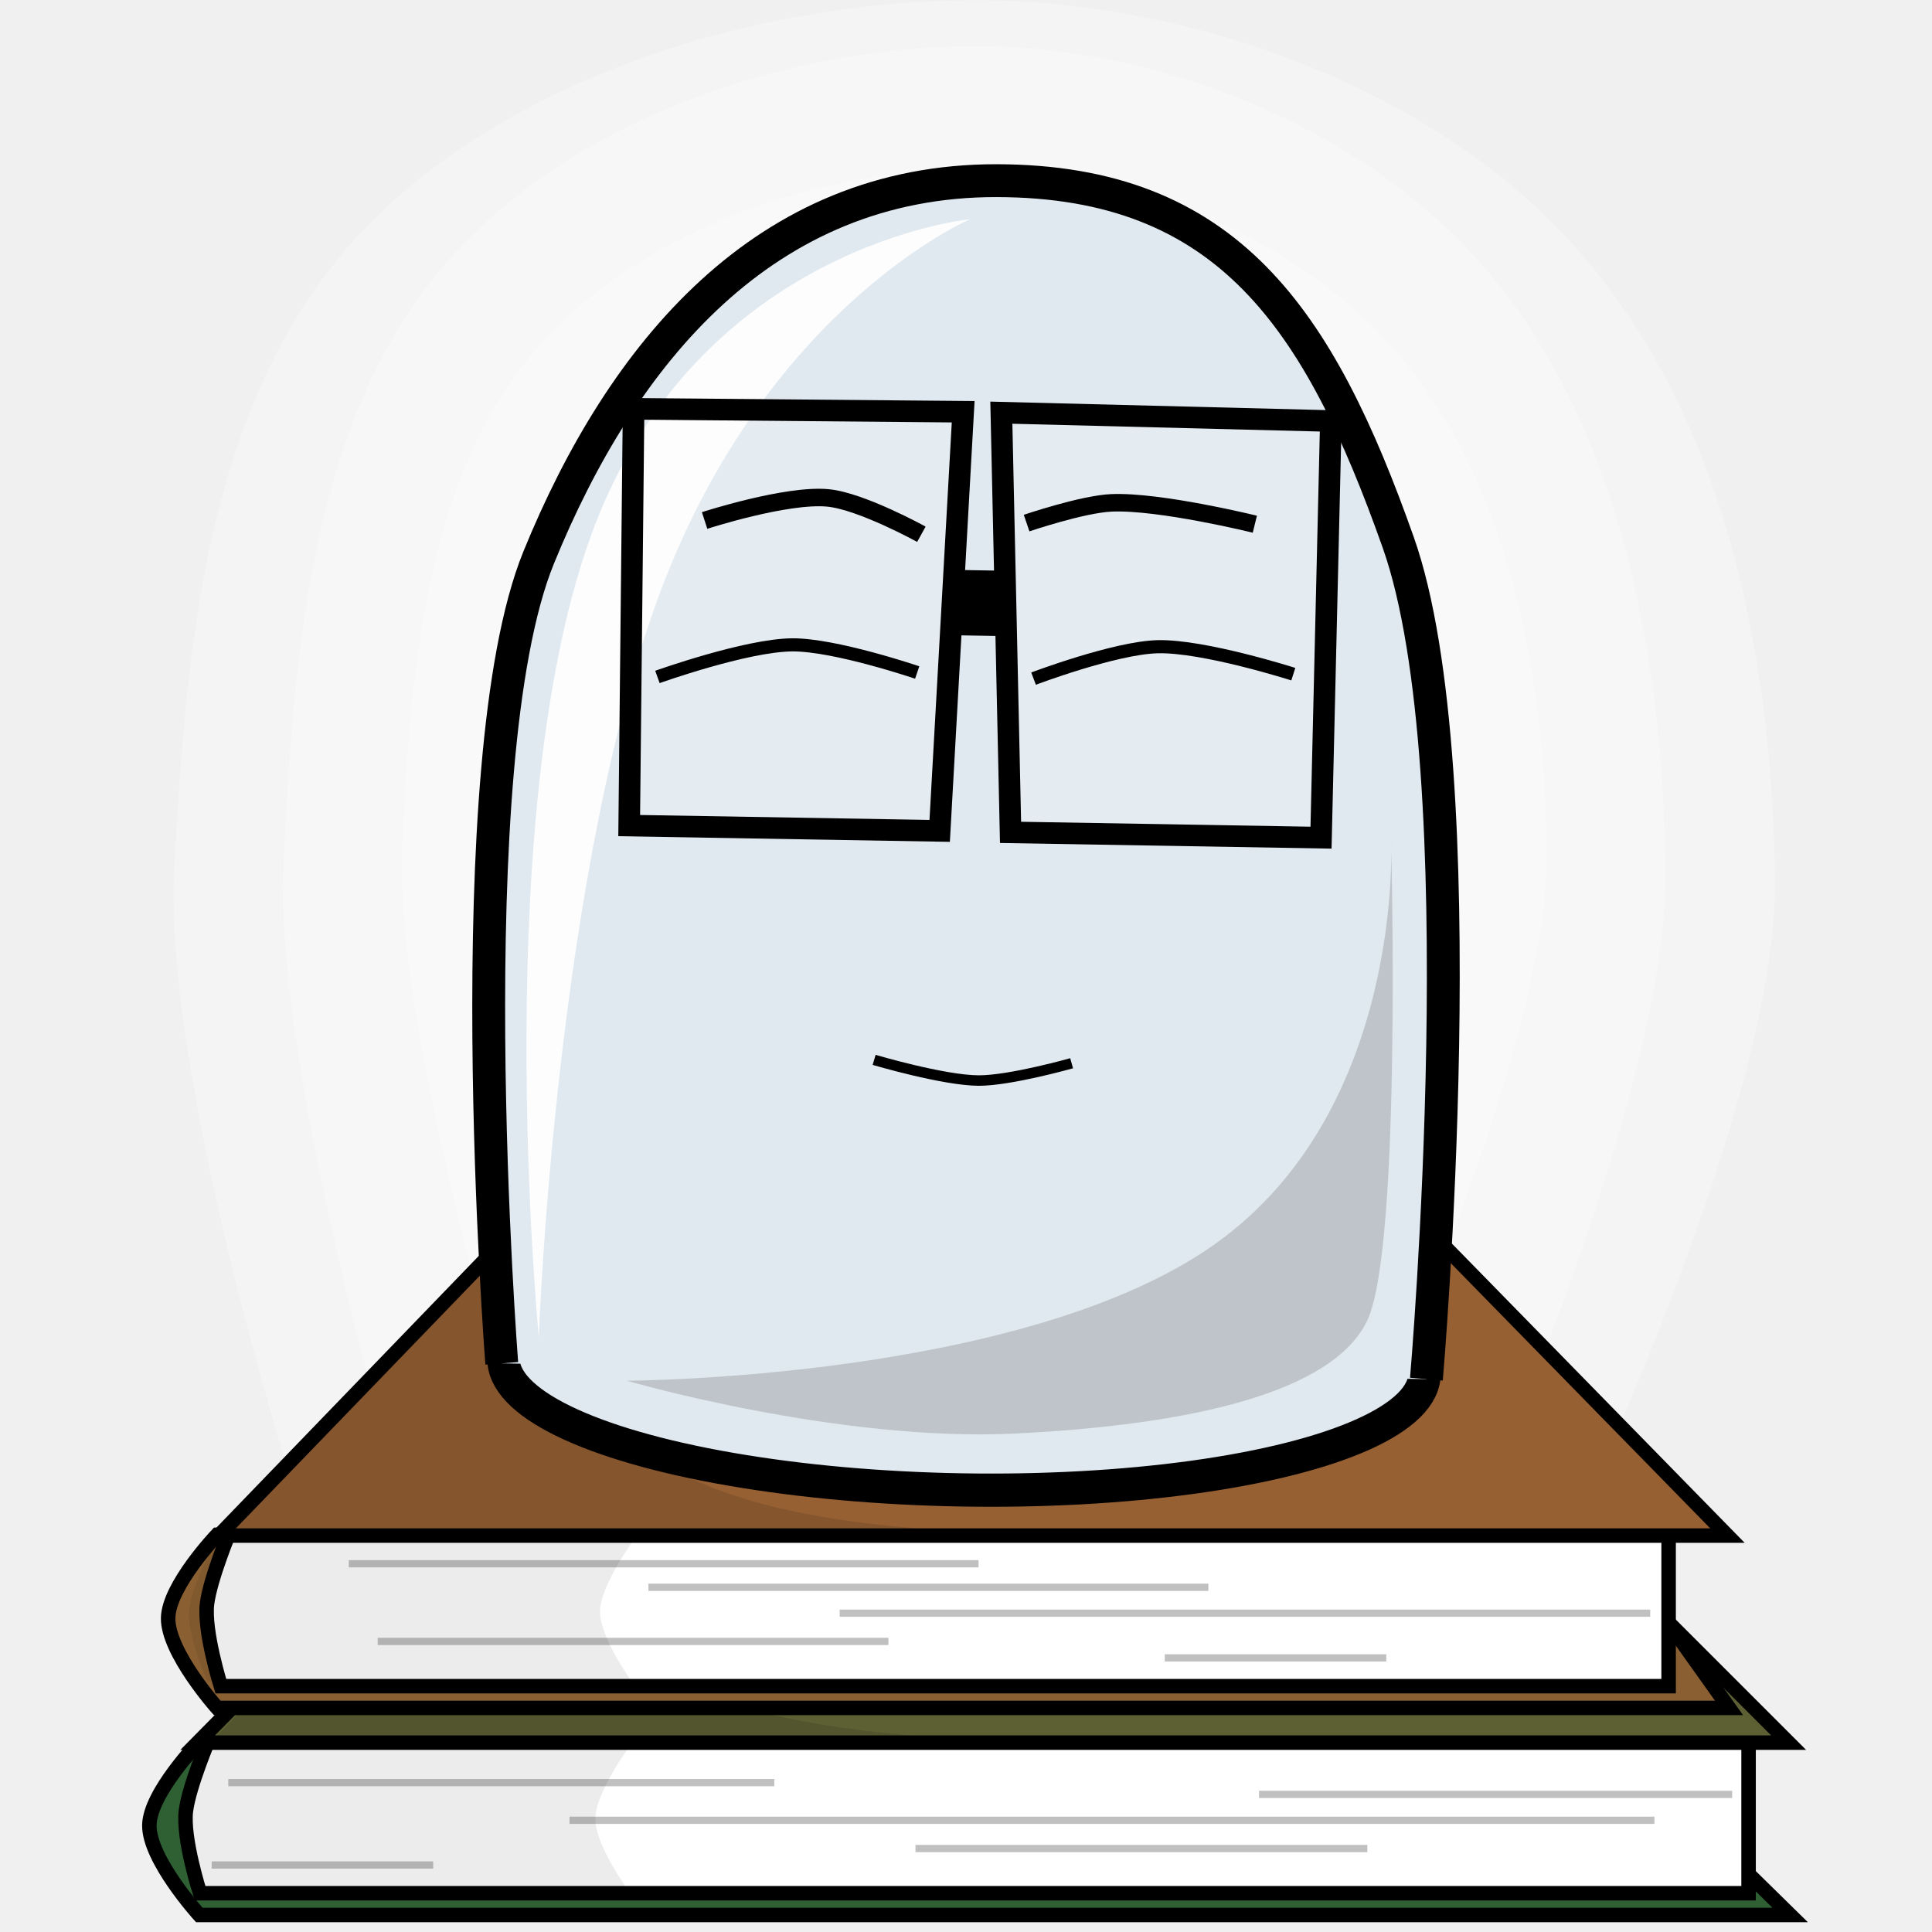
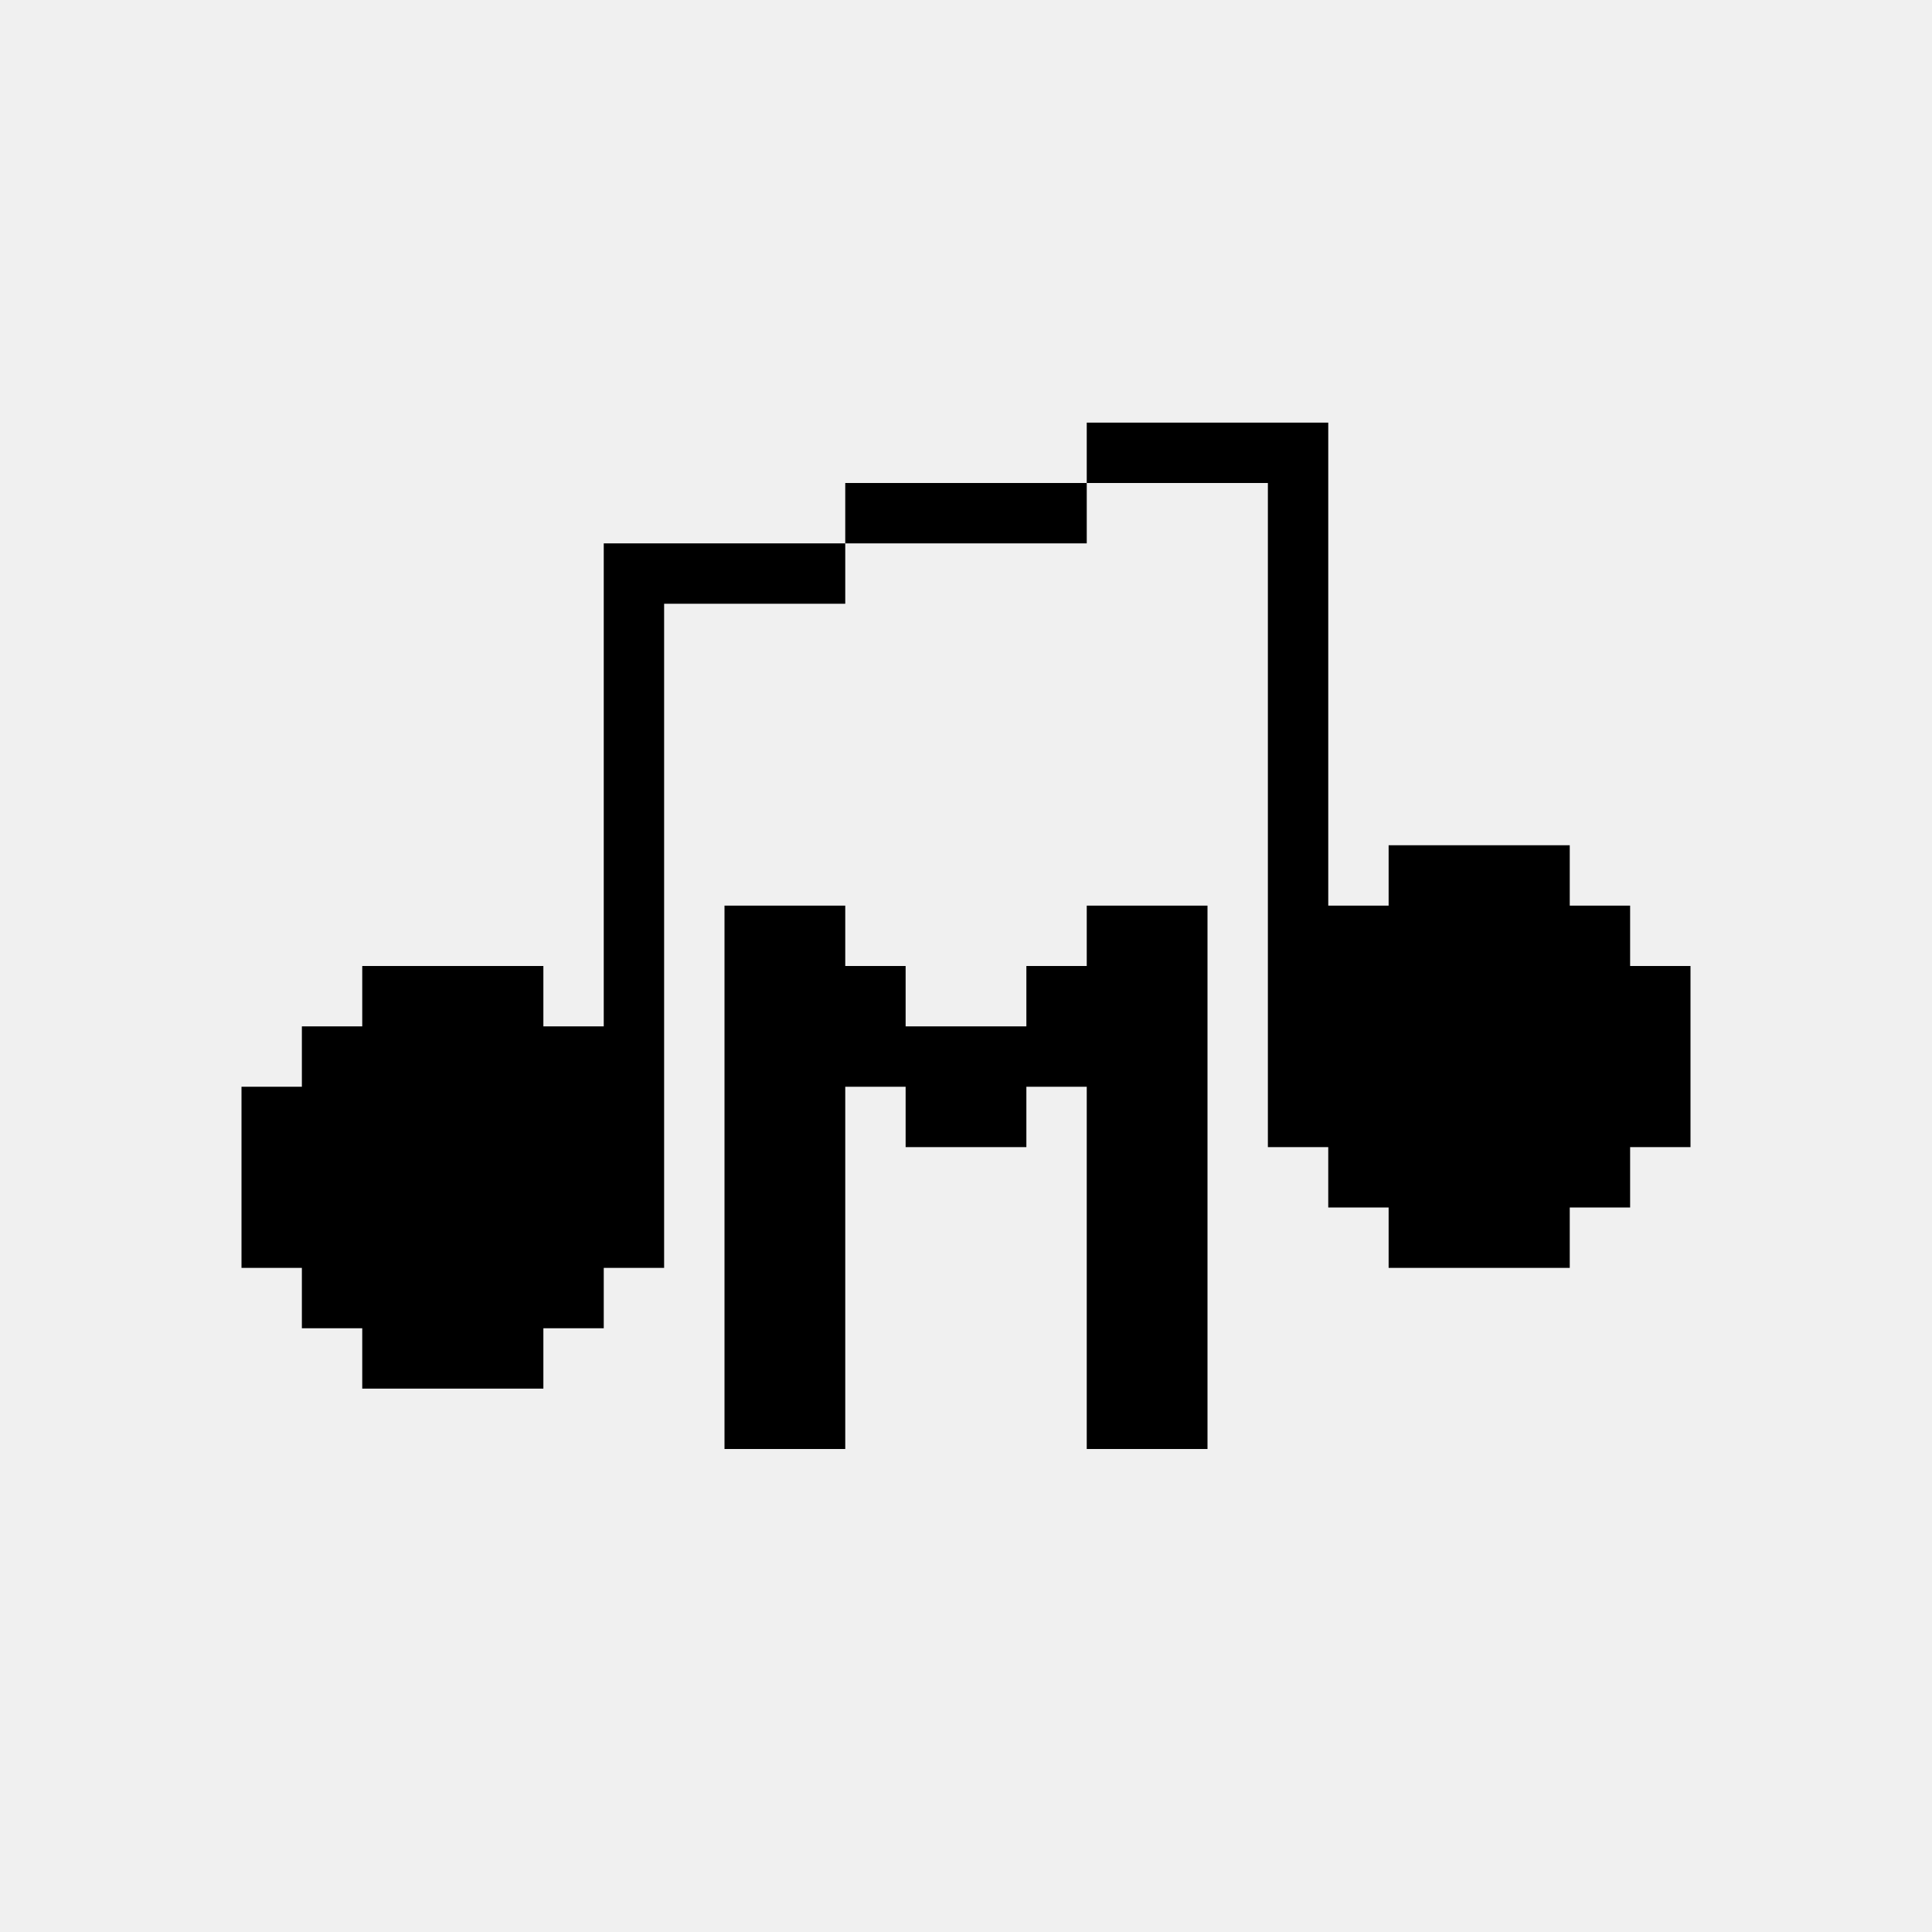
- <svg xmlns="http://www.w3.org/2000/svg" width="400" height="400" id="svg2" version="1.1">
-   <defs id="defs4">
-     </defs>
-   <g id="layer1" transform="translate(-120.4565,-311.0167)">
-     <path style="fill:#ffffff;fill-opacity:0.249;stroke:none" d="m 220.91,584.217 c 0,0 -18.912,-65.193 -17.223,-98.435 1.83,-36.015 4.616,-77.485 29.381,-104.341 22.053,-23.915 59.155,-36.194 92.195,-35.437 30.372,0.696 63.072,14.205 83.077,36.421 24.834,27.58 32.022,68.682 32.42,105.325 0.389,35.74 -29.381,103.356 -29.381,103.356 l -190.468,-6.89 z" id="path8058-1" />
-     <path style="fill:#ffffff;fill-opacity:0.249;stroke:none" d="m 180.606,617.138 c 0,0 -26.44,-83.746 -24.078,-126.449 2.558,-46.264 6.453,-99.536 41.075,-134.036 30.831,-30.722 82.7,-46.494 128.891,-45.522 42.461,0.894 88.177,18.248 116.143,46.786 34.719,35.429 44.767,88.229 45.324,135.3 0.543,45.911 -41.075,132.771 -41.075,132.771 l -266.28,-8.851 z" id="path8058-8" />
-     <path style="fill:#ffffff;fill-opacity:0.249;stroke:none" d="m 199.945,608.167 c 0,0 -22.828,-78.691 -20.789,-118.815 2.209,-43.471 5.571,-93.527 35.464,-125.944 26.619,-28.867 71.403,-43.687 111.283,-42.773 36.661,0.84 76.131,17.146 100.277,43.962 29.976,33.29 38.652,82.903 39.133,127.132 0.469,43.14 -35.464,124.756 -35.464,124.756 l -229.904,-8.317 z" id="path8058" />
-     <path style="fill:#2e6033;fill-opacity:1;stroke:#000000;stroke-width:3;stroke-linecap:butt;stroke-linejoin:miter;stroke-miterlimit:4;stroke-opacity:1;stroke-dasharray:none" d="m 481.445,667.526 -319.729,4.134 c 0,0 -10.225,10.531 -10.336,17.227 -0.118,7.093 10.336,18.605 10.336,18.605 l 329.376,0 -37.21,-36.521 27.563,-3.445 z" id="path5743" />
-     <path style="fill:#ffffff;fill-opacity:1;stroke:#000000;stroke-width:3;stroke-linecap:butt;stroke-linejoin:miter;stroke-miterlimit:4;stroke-opacity:1;stroke-dasharray:none" d="m 482.481,670.346 0,32.646 -320.609,0 c 0,0 -3.647,-11.406 -2.923,-17.054 0.673,-5.247 4.872,-15.105 4.872,-15.105 l 318.66,-0.487 z" id="path5745" />
-     <path style="fill:#000000;fill-opacity:0.076;stroke:none" d="m 250.95,672.35 c 0,0 -7.18,9.713 -7.235,15.16 -0.056,5.446 6.546,14.47 6.546,14.47 l -87.857,0 c 0,0 -4.101,-9.15 -3.79,-14.47 0.311,-5.32 6.202,-15.849 6.202,-15.849 l 86.134,0.689 z" id="path5759" />
-     <path style="fill:#5d6033;fill-opacity:1;stroke:#000000;stroke-width:3;stroke-linecap:butt;stroke-linejoin:miter;stroke-miterlimit:4;stroke-opacity:1;stroke-dasharray:none" d="m 234.472,597.746 182.23,0 74.062,74.062 -329.379,0 73.087,-74.062 z" id="path4967" />
-     <path style="fill:none;stroke:#000000;stroke-width:1.5;stroke-linecap:butt;stroke-linejoin:miter;stroke-miterlimit:4;stroke-opacity:0.249;stroke-dasharray:none" d="m 167.719,680.091 113.041,0" id="path5747" />
-     <path style="fill:none;stroke:#000000;stroke-width:1.5;stroke-linecap:butt;stroke-linejoin:miter;stroke-miterlimit:4;stroke-opacity:0.249;stroke-dasharray:none" d="m 238.37,687.887 224.621,0" id="path5749" />
-     <path style="fill:none;stroke:#000000;stroke-width:1.5;stroke-linecap:butt;stroke-linejoin:miter;stroke-miterlimit:4;stroke-opacity:0.249;stroke-dasharray:none" d="m 479.082,682.527 -97.961,0" id="path5751" />
-     <path style="fill:none;stroke:#000000;stroke-width:1.5;stroke-linecap:butt;stroke-linejoin:miter;stroke-miterlimit:4;stroke-opacity:0.249;stroke-dasharray:none" d="m 164.279,697.144 45.86,0" id="path5753" />
-     <path style="fill:none;stroke:#000000;stroke-width:1.5;stroke-linecap:butt;stroke-linejoin:miter;stroke-miterlimit:4;stroke-opacity:0.249;stroke-dasharray:none" d="m 309.996,693.734 93.551,0" id="path5755" />
-     <path style="fill:#000000;fill-opacity:0.116;stroke:none" d="m 260.253,597.241 c 0,0 -19.229,13.884 -20.672,24.462 -1.674,12.271 5.598,26.332 15.504,33.764 27.581,20.694 102.327,15.16 102.327,15.16 l -192.251,0 69.596,-71.663 25.496,-1.723 z" id="path5757" />
-     <path style="fill:#8a6033;fill-opacity:1;stroke:#000000;stroke-width:3;stroke-linecap:butt;stroke-linejoin:miter;stroke-miterlimit:4;stroke-opacity:1;stroke-dasharray:none" d="m 450.798,625.018 -285.376,3.758 c 0,0 -10.043,10.536 -10.153,17.234 -0.116,7.097 10.153,18.613 10.153,18.613 l 313.01,0 -26.021,-36.537 -1.613,-3.069 z" id="path5743-5" />
-     <path style="fill:#ffffff;fill-opacity:1;stroke:#000000;stroke-width:3;stroke-linecap:butt;stroke-linejoin:miter;stroke-miterlimit:4;stroke-opacity:1;stroke-dasharray:none" d="m 465.925,627.457 0,32.667 -299.745,0 c 0,0 -3.567,-11.414 -2.859,-17.065 0.658,-5.251 4.765,-15.115 4.765,-15.115 l 297.839,-0.488 z" id="path5745-7" />
-     <path style="fill:#000000;fill-opacity:0.076;stroke:none" d="m 251.925,629.472 c 0,0 -7.18,9.713 -7.235,15.16 -0.056,5.446 6.546,14.47 6.546,14.47 l -87.857,0 c 0,0 -4.101,-9.15 -3.79,-14.47 0.311,-5.32 6.202,-15.849 6.202,-15.849 l 86.134,0.689 z" id="path5759-7" />
-     <path style="fill:#966033;fill-opacity:1;stroke:#000000;stroke-width:3;stroke-linecap:butt;stroke-linejoin:miter;stroke-miterlimit:4;stroke-opacity:1;stroke-dasharray:none" d="m 237.29,554.858 168.333,0 72.483,74.083 -312.347,0 71.53,-74.083 z" id="path4967-7" />
-     <path style="fill:none;stroke:#000000;stroke-width:1.5;stroke-linecap:butt;stroke-linejoin:miter;stroke-miterlimit:4;stroke-opacity:0.249;stroke-dasharray:none" d="m 192.668,634.777 130.384,0" id="path5747-2" />
-     <path style="fill:none;stroke:#000000;stroke-width:1.483;stroke-linecap:butt;stroke-linejoin:miter;stroke-miterlimit:4;stroke-opacity:0.249;stroke-dasharray:none" d="m 294.302,645.009 167.817,0" id="path5749-4" />
-     <path style="fill:none;stroke:#000000;stroke-width:1.5;stroke-linecap:butt;stroke-linejoin:miter;stroke-miterlimit:4;stroke-opacity:0.249;stroke-dasharray:none" d="m 370.637,639.649 -115.924,0" id="path5751-8" />
-     <path style="fill:none;stroke:#000000;stroke-width:1.5;stroke-linecap:butt;stroke-linejoin:miter;stroke-miterlimit:4;stroke-opacity:0.249;stroke-dasharray:none" d="m 361.614,654.267 45.86,0" id="path5753-3" />
-     <path style="fill:none;stroke:#000000;stroke-width:1.5;stroke-linecap:butt;stroke-linejoin:miter;stroke-miterlimit:4;stroke-opacity:0.249;stroke-dasharray:none" d="m 198.653,650.856 105.746,0" id="path5755-7" />
-     <path style="fill:#000000;fill-opacity:0.116;stroke:none" d="m 261.227,554.363 c 0,0 -19.229,13.884 -20.672,24.462 -1.674,12.271 5.598,26.332 15.504,33.764 27.581,20.694 102.327,15.16 102.327,15.16 l -192.251,0 69.596,-71.663 25.496,-1.723 z" id="path5757-8" />
-     <text xml:space="preserve" style="font-size:22px;font-style:normal;font-variant:normal;font-weight:normal;font-stretch:normal;text-align:center;text-anchor:middle;fill:#000000;fill-opacity:1;stroke:none;font-family:Teen;-inkscape-font-specification:Teen" x="206.423" y="107.601" id="text3902" transform="translate(0,572.3622)">
-       <tspan id="tspan3904" x="206.423" y="107.601" />
-     </text>
-     <path style="fill:#e1e9f0;fill-opacity:1;stroke:#000000;stroke-width:1.537;stroke-linejoin:miter;stroke-miterlimit:4;stroke-opacity:1;stroke-dasharray:none" id="path2916" d="m 53.571,49.357 a 21.786,5.714 0 1 1 -43.571,0 21.786,5.714 0 1 1 43.571,0 z" transform="matrix(4.376039,0.07461743,-0.07626903,4.472899,184.718,370.6156)" />
-     <path style="fill:#e1e9f0;fill-opacity:1;fill-rule:evenodd;stroke:#000000;stroke-width:6.803;stroke-linecap:butt;stroke-linejoin:miter;stroke-miterlimit:4;stroke-opacity:1;stroke-dasharray:none" d="m 224.339,593.286 c 0,0 -9.693,-124.254 7.63,-166.802 17.293,-42.474 46.935,-78.136 94.808,-78.064 47.873,0.072 66.838,28.719 83.181,74.932 16.739,47.333 5.821,173.198 5.821,173.198" id="path2029" />
-     <path style="fill:#ffffff;fill-opacity:0.929;fill-rule:evenodd;stroke:none" d="m 232.008,587.79 c 0,0 -10.683,-110.26 11.641,-168.11 22.324,-57.849 77.655,-63.287 77.655,-63.287 0,0 -41.181,17.644 -63.505,75.493 -22.324,57.849 -25.791,155.903 -25.791,155.903 z" id="path3821" />
-     <path style="fill:#000000;fill-opacity:0.158;fill-rule:evenodd;stroke:none" d="m 250.2,596.875 c 0,0 43.706,12.733 80.378,10.943 36.324,-1.774 65.952,-8.447 72.988,-23.483 7.181,-15.345 4.889,-99.625 4.889,-99.625 0,0 3.035,55.889 -36.529,83.93 -39.564,28.041 -121.727,28.236 -121.727,28.236 z" id="path4708" />
-     <path style="fill:#ffffff;fill-opacity:0.092;fill-rule:evenodd;stroke:#000000;stroke-width:4.466px;stroke-linecap:butt;stroke-linejoin:miter;stroke-opacity:1" d="m 395.995,398.184 -2.035,86.263 -64.282,-1.096 -1.903,-86.894 68.219,1.727 z" id="path8260" />
-     <rect style="fill:#000000;fill-opacity:1;stroke:none" id="rect8262" width="9.587" height="13.535" x="325.464" y="423.52" transform="matrix(0.9998547,0.01704887,-0.01704887,0.9998547,0,0)" />
-     <path style="fill:#ffffff;fill-opacity:0.092;fill-rule:evenodd;stroke:#000000;stroke-width:4.466px;stroke-linecap:butt;stroke-linejoin:miter;stroke-opacity:1" d="m 251.632,395.664 -0.907,86.282 64.282,1.096 4.864,-86.779 -68.238,-0.6 z" id="path9151" />
-     <path style="fill:none;stroke:#000000;stroke-width:2.167;stroke-linecap:butt;stroke-linejoin:miter;stroke-miterlimit:4;stroke-opacity:1;stroke-dasharray:none" d="m 301.438,530.451 c 0,0 14.296,4.238 21.602,4.282 6.498,0.038 19.283,-3.581 19.283,-3.581" id="path35645" />
-     <path style="fill:none;stroke:#000000;stroke-width:2.716;stroke-linecap:butt;stroke-linejoin:miter;stroke-miterlimit:4;stroke-opacity:1;stroke-dasharray:none" d="m 256.571,451.17 c 0,0 18.344,-6.565 27.905,-6.642 8.833,-0.071 25.876,5.721 25.876,5.721" id="path35649" />
-     <path style="fill:none;stroke:#000000;stroke-width:2.716;stroke-linecap:butt;stroke-linejoin:miter;stroke-miterlimit:4;stroke-opacity:1;stroke-dasharray:none" d="m 388.222,450.595 c 0,0 -18.558,-5.933 -28.116,-5.682 -8.83,0.232 -25.664,6.604 -25.664,6.604" id="path35649-3" />
-     <path style="fill:none;stroke:#000000;stroke-width:3.622;stroke-linecap:butt;stroke-linejoin:miter;stroke-miterlimit:4;stroke-opacity:1;stroke-dasharray:none" d="m 266.338,418.777 c 0,0 16.929,-5.494 25.547,-4.672 6.884,0.657 19.334,7.524 19.334,7.524" id="path12931" />
-     <path style="fill:none;stroke:#000000;stroke-width:3.622;stroke-linecap:butt;stroke-linejoin:miter;stroke-miterlimit:4;stroke-opacity:1;stroke-dasharray:none" d="m 380.257,419.548 c 0,0 -19.688,-4.852 -29.682,-4.421 -6.016,0.259 -17.573,4.189 -17.573,4.189" id="path12933" />
+ <svg xmlns="http://www.w3.org/2000/svg" width="32" height="32" viewBox="0 0 32 32" id="svg4238" version="1.1">
+   <defs id="defs4240" />
+   <g id="layer1" transform="translate(0,-1020.362)">
+     <g transform="translate(4,1018.112)" id="g4219">
+       <path id="path4211" d="m 0,23.25 0,-3 1,0 0,-1 1,0 0,-1 3,0 0,1 1,0 0,-8 4,0 0,1 -3,0 0,11 -1,0 0,1 -1,0 0,1 -3,0 0,-1 -1,0 0,-1 z" style="fill:#000000;fill-opacity:1;fill-rule:evenodd;stroke:none;stroke-width:1px;stroke-linecap:butt;stroke-linejoin:miter;stroke-opacity:1" />
+       <path id="path4213" d="m 10,10.25 4,0 0,1 -4,0 z" style="fill:#000000;fill-opacity:1;fill-rule:evenodd;stroke:none;stroke-width:1px;stroke-linecap:butt;stroke-linejoin:miter;stroke-opacity:1" />
+       <path id="path4215" d="m 14,9.25 4,0 0,8 1,0 0,-1 3,0 0,1 1,0 0,1 1,0 0,3 -1,0 0,1 -1,0 0,1 -3,0 0,-1 -1,0 0,-1 -1,0 0,-11 -3,0 z" style="fill:#000000;fill-opacity:1;fill-rule:evenodd;stroke:none;stroke-width:1px;stroke-linecap:butt;stroke-linejoin:miter;stroke-opacity:1" />
+       <path id="path4217" d="m 8,26.25 0,-9 2,0 0,1 1,0 0,1 2,0 0,-1 1,0 0,-1 2,0 0,9 -2,0 0,-6 -1,0 0,1 -2,0 0,-1 -1,0 0,6 z" style="fill:#000000;fill-opacity:1;fill-rule:evenodd;stroke:none;stroke-width:1px;stroke-linecap:butt;stroke-linejoin:miter;stroke-opacity:1" />
+     </g>
  </g>
</svg>
